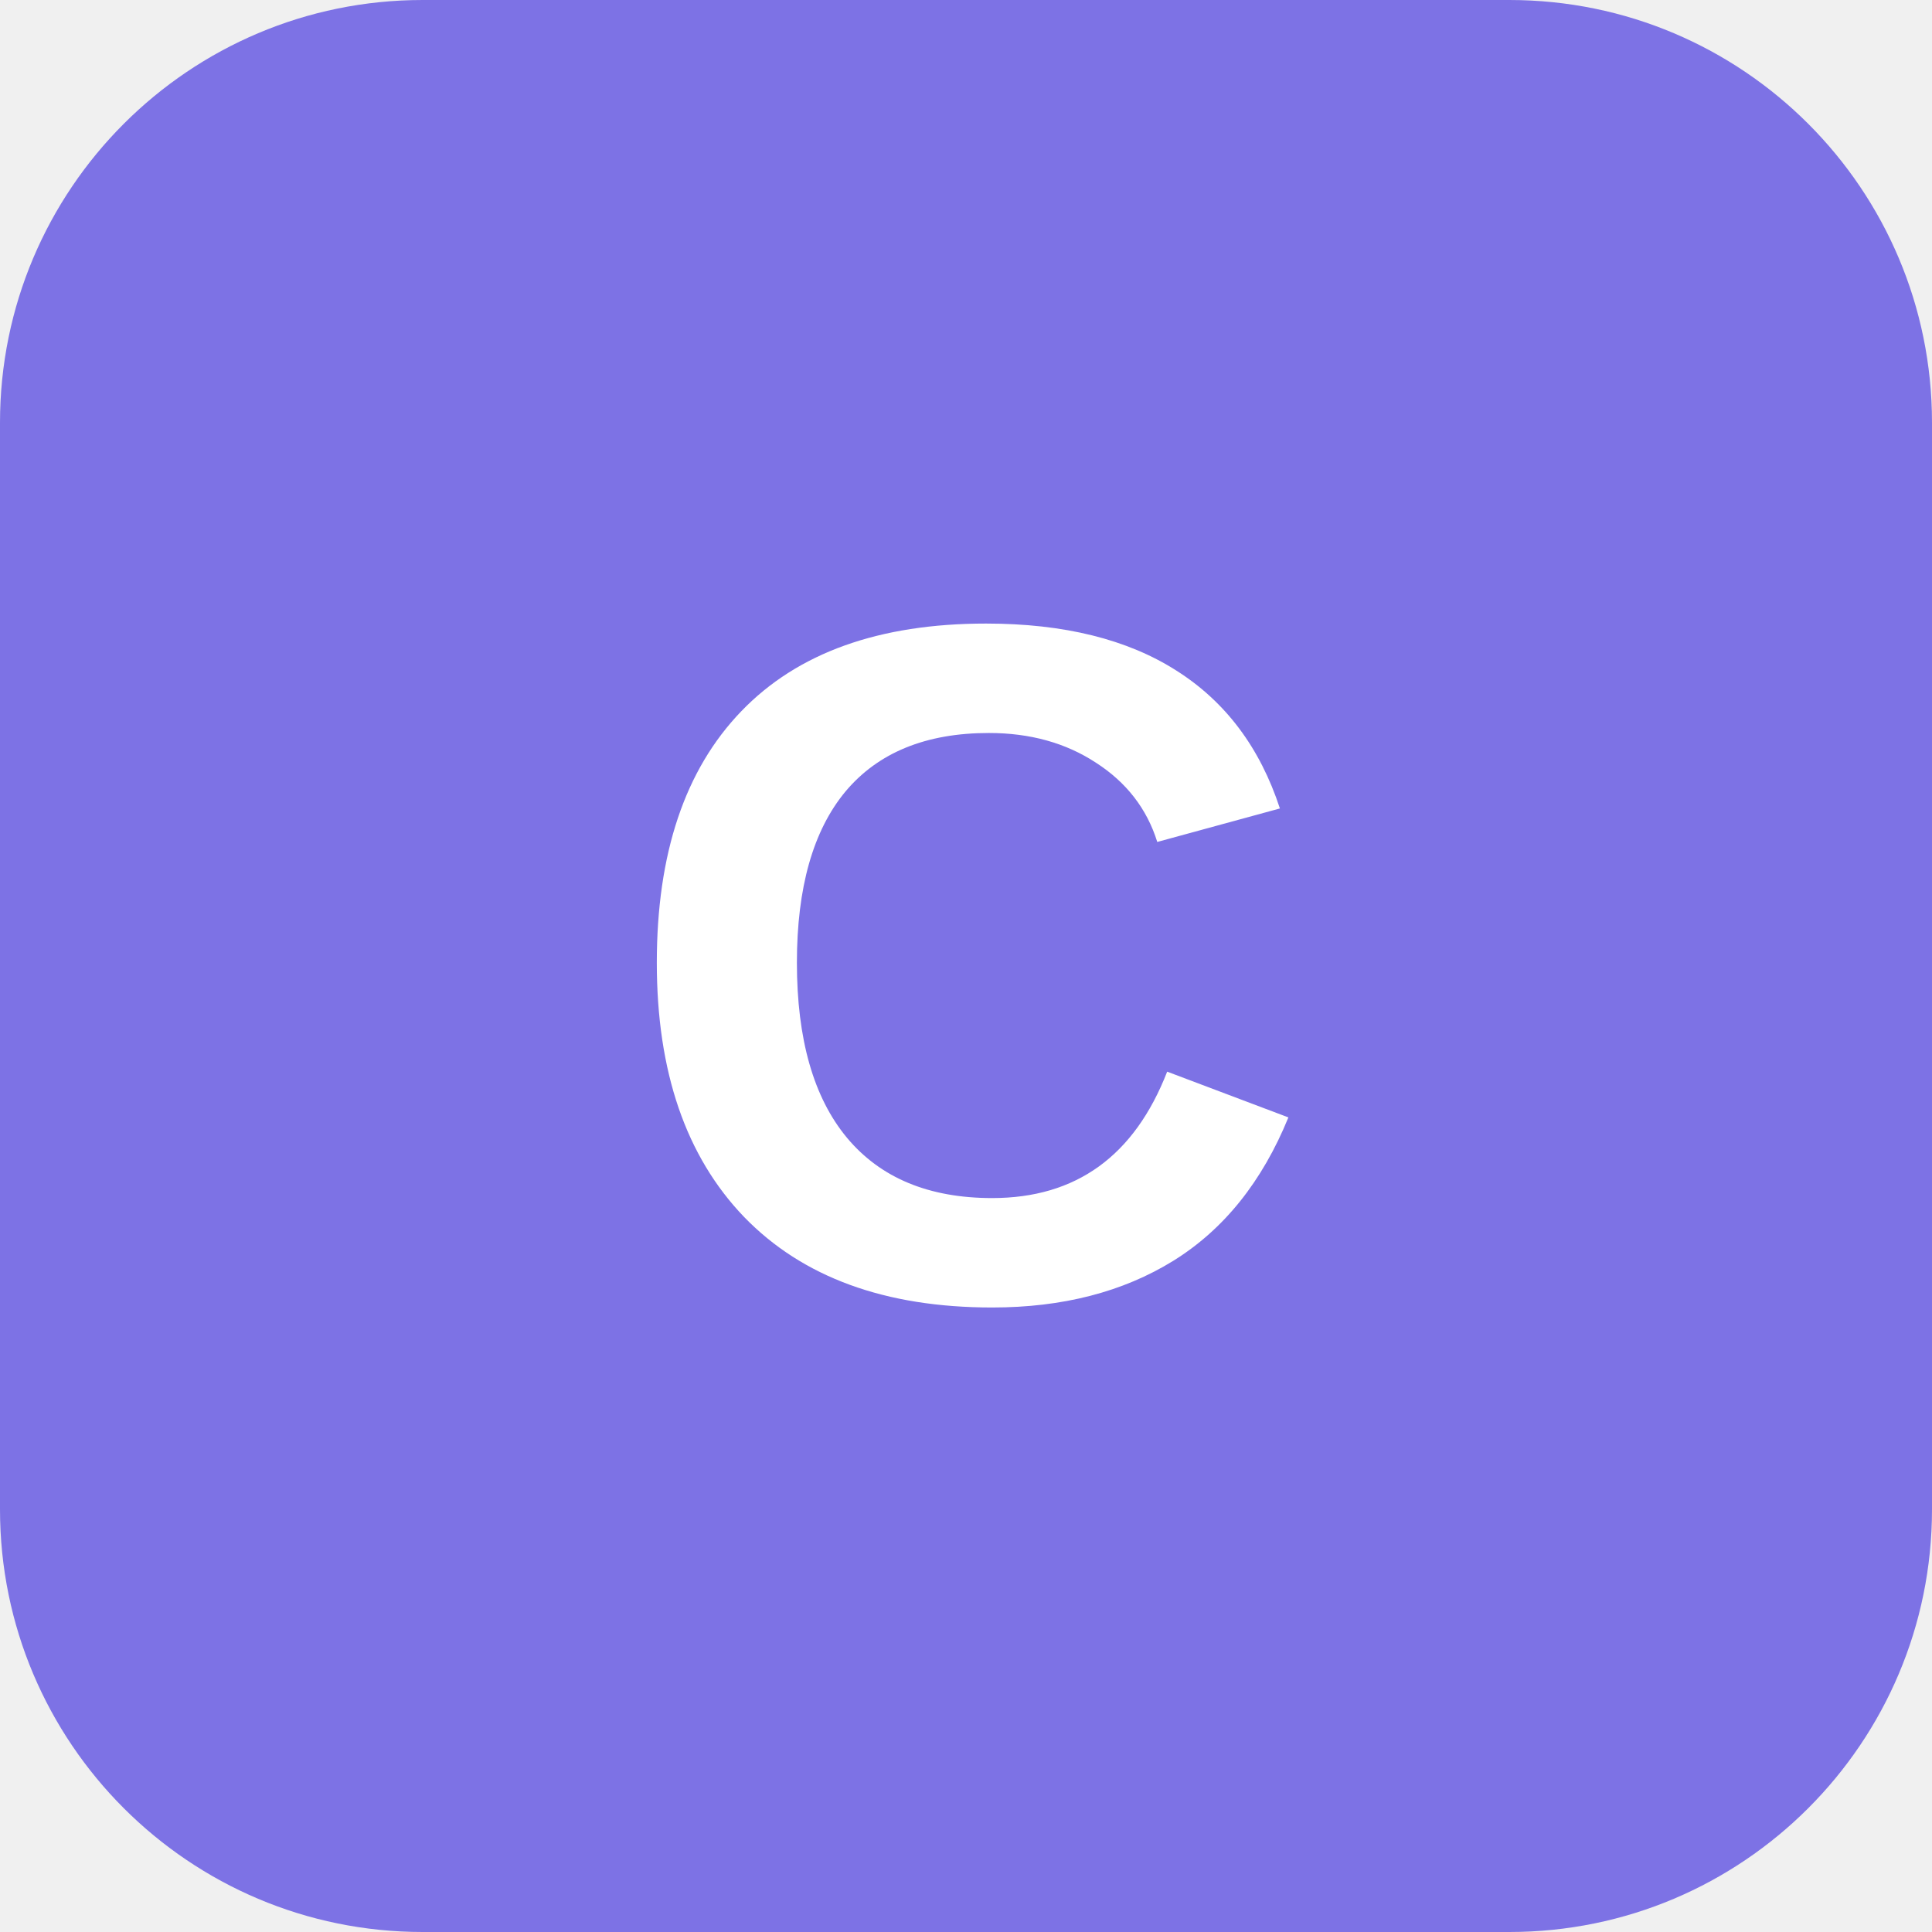
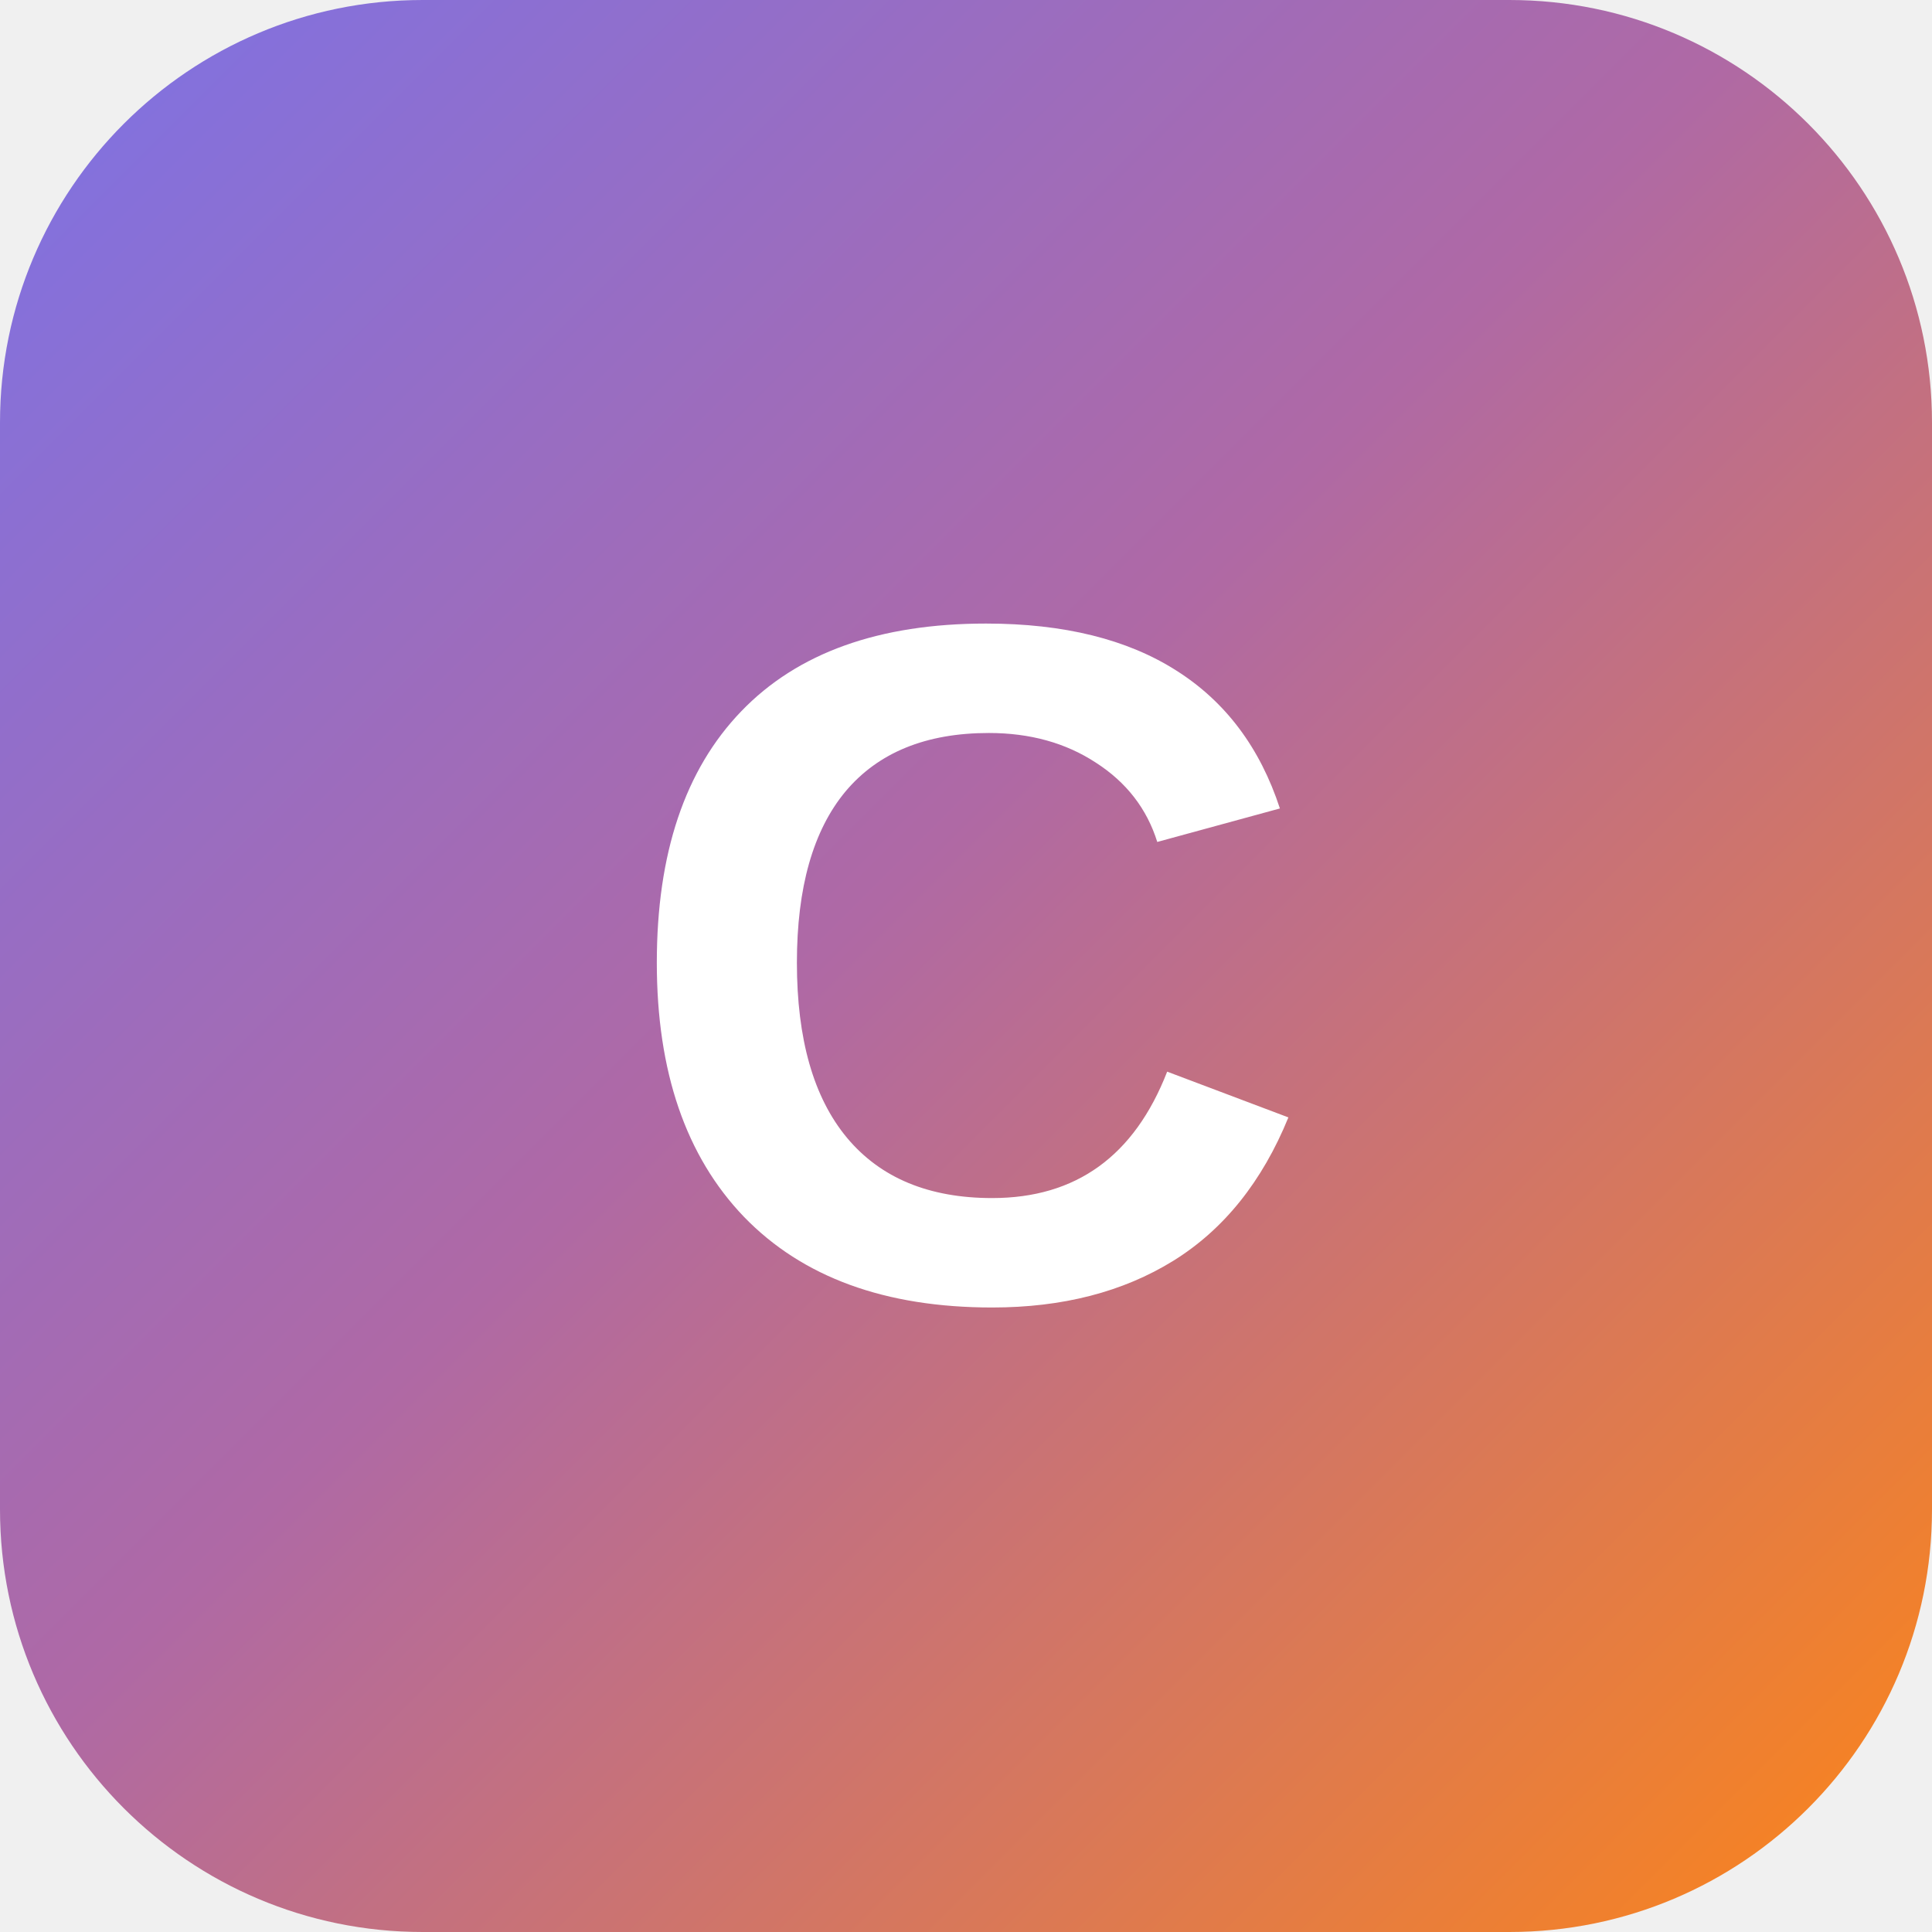
<svg xmlns="http://www.w3.org/2000/svg" viewBox="0 0 64 64">
-   <rect width="64" height="64" rx="14" fill="#7d72e5" />
+   <defs>
+     <linearGradient id="brand-gradient" x1="0" y1="0" x2="64" y2="64" gradientUnits="userSpaceOnUse">
+       <stop stop-color="#7D72E5" />
+       <stop offset=".46" stop-color="#AF69A5" />
+       <stop offset="1" stop-color="#FD8516" />
+     </linearGradient>
+   </defs>
+   <rect width="64" height="64" rx="14" fill="url(#brand-gradient)" />
  <text x="32" y="43" fill="white" font-family="Arial,sans-serif" font-size="32" font-weight="700" text-anchor="middle">C</text>
</svg>
